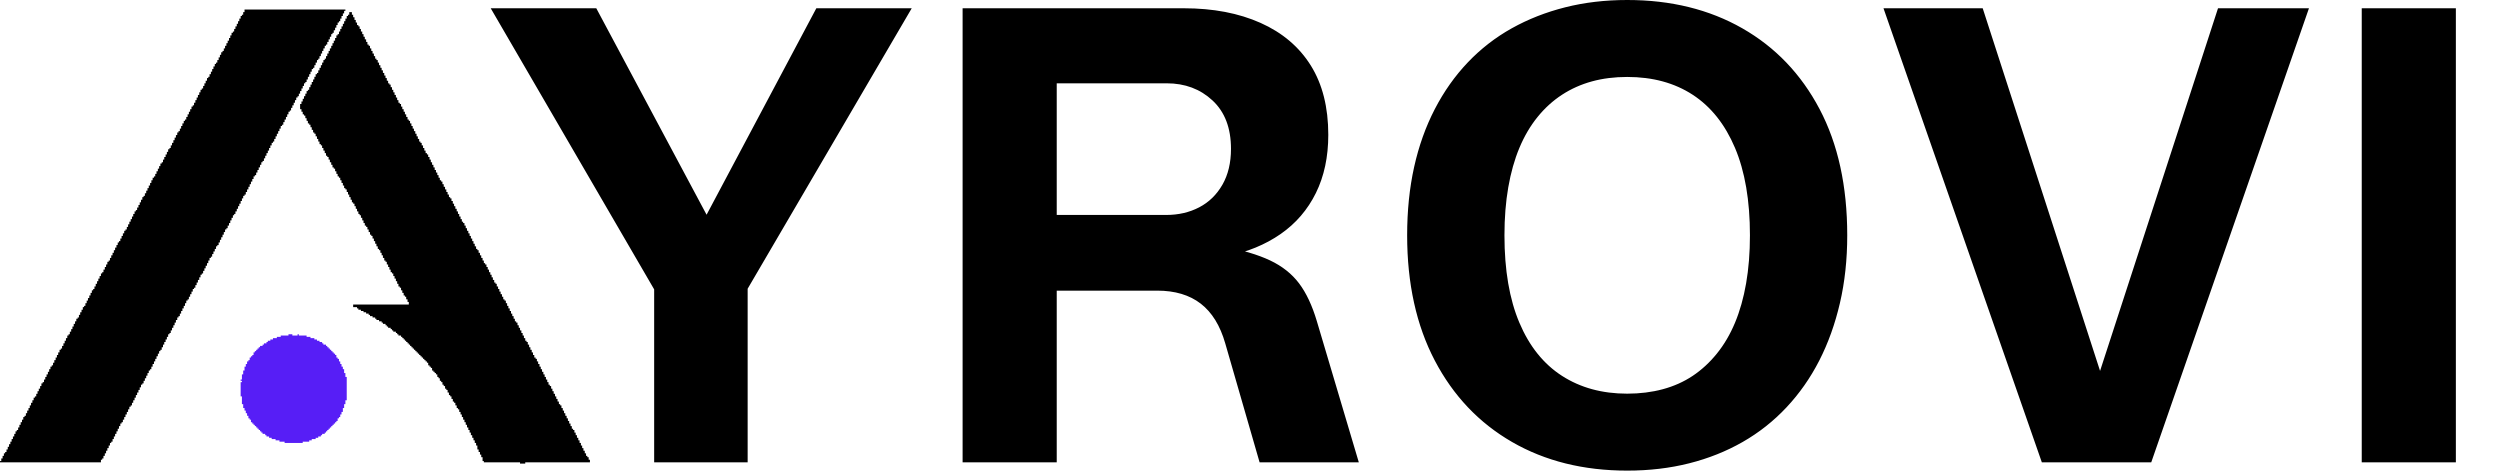
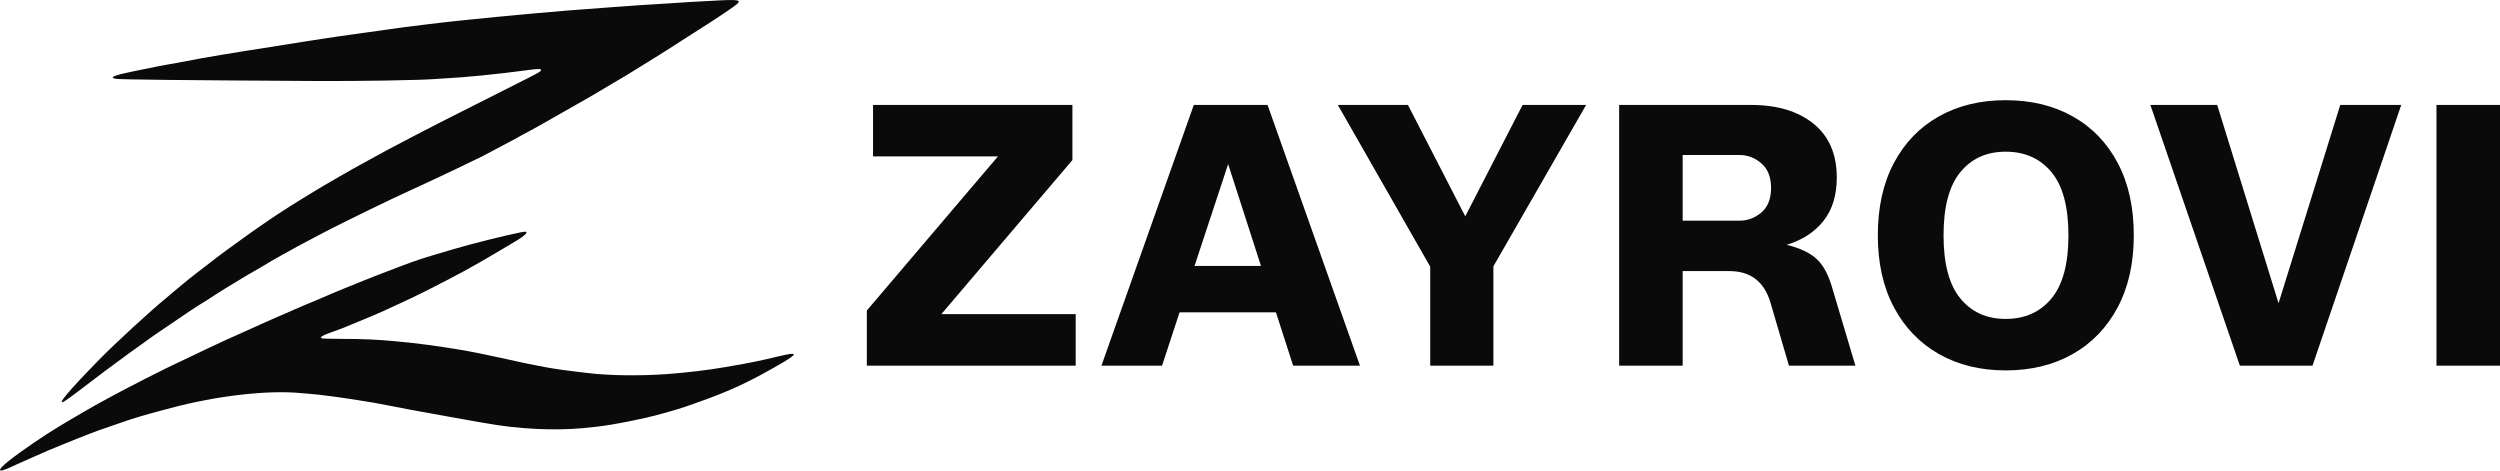
- <svg xmlns="http://www.w3.org/2000/svg" viewBox="0 -13 3931 740" role="img" aria-label="AYROVI">
-   <path fill="#000000" fill-rule="nonzero" d="M384.5 2 L543.1 2 L543.1 4.1 L541.1 4.1 L541.1 8.1 L539.1 8.1 L539.1 12.2 L537 12.2 L537 16.3 L535 16.3 L535 20.3 L533 20.3 L533 22.4 L530.9 22.4 L530.9 26.4 L528.9 26.4 L528.9 30.5 L526.9 30.5 L526.9 34.6 L524.8 34.6 L524.8 38.6 L522.8 38.6 L522.8 40.7 L520.8 40.7 L520.8 44.8 L518.7 44.8 L518.7 48.8 L516.7 48.8 L516.7 52.9 L514.6 52.9 L514.6 57 L512.6 57 L512.6 59 L510.6 59 L510.6 63.1 L508.5 63.1 L508.5 67.1 L506.5 67.1 L506.5 71.2 L504.5 71.2 L504.5 75.3 L502.4 75.3 L502.4 79.3 L500.4 79.3 L500.4 81.4 L498.4 81.4 L498.4 85.4 L496.3 85.4 L496.3 89.5 L494.3 89.5 L494.3 93.6 L492.3 93.6 L492.3 95.6 L490.2 95.6 L490.2 99.7 L488.2 99.7 L488.2 103.7 L486.2 103.7 L486.2 107.8 L484.1 107.8 L484.1 111.9 L482.1 111.9 L482.1 115.9 L480.1 115.9 L480.1 118 L478 118 L478 122.1 L476 122.1 L476 126.1 L474 126.1 L474 130.2 L471.9 130.2 L471.9 134.3 L469.9 134.3 L469.9 138.3 L467.9 138.3 L467.9 140.4 L465.8 140.4 L465.8 144.4 L463.8 144.4 L463.8 148.5 L461.8 148.5 L461.8 152.6 L459.7 152.6 L459.7 156.6 L457.7 156.6 L457.7 160.7 L455.7 160.7 L455.7 162.7 L453.6 162.7 L453.6 166.8 L451.6 166.8 L451.6 170.9 L449.6 170.9 L449.6 174.9 L447.5 174.9 L447.5 179 L445.5 179 L445.5 183.1 L443.5 183.1 L443.5 185.1 L441.4 185.1 L441.4 189.2 L439.4 189.2 L439.4 193.2 L437.4 193.2 L437.4 197.3 L435.3 197.3 L435.3 201.4 L433.3 201.4 L433.3 205.5 L431.2 205.5 L431.2 209.5 L429.2 209.5 L429.2 211.6 L427.2 211.6 L427.2 215.6 L425.1 215.6 L425.1 219.7 L423.1 219.7 L423.1 223.8 L421.1 223.8 L421.1 227.8 L419 227.8 L419 231.9 L417 231.9 L417 236 L415 236 L415 240 L412.9 240 L412.9 242.1 L410.9 242.1 L410.9 246.1 L408.9 246.1 L408.9 250.2 L406.8 250.2 L406.8 254.3 L404.8 254.3 L404.8 258.3 L402.8 258.3 L402.8 262.4 L400.7 262.4 L400.7 264.4 L398.7 264.4 L398.7 268.5 L396.7 268.5 L396.7 272.6 L394.6 272.6 L394.6 276.6 L392.6 276.6 L392.6 280.7 L390.6 280.7 L390.6 284.8 L388.5 284.8 L388.5 288.9 L386.5 288.9 L386.5 292.9 L384.5 292.9 L384.5 295 L382.4 295 L382.4 299 L380.4 299 L380.4 303.1 L378.4 303.1 L378.4 307.2 L376.3 307.2 L376.3 311.2 L374.3 311.2 L374.3 315.3 L372.3 315.3 L372.3 319.4 L370.2 319.4 L370.2 323.4 L368.2 323.4 L368.2 325.5 L366.2 325.5 L366.2 329.5 L364.1 329.5 L364.1 333.6 L362.1 333.6 L362.1 337.7 L360.1 337.7 L360.1 341.7 L358 341.7 L358 345.8 L356 345.8 L356 347.8 L353.9 347.8 L353.9 351.9 L351.9 351.9 L351.9 356 L349.9 356 L349.9 360.1 L347.8 360.1 L347.8 364.1 L345.8 364.1 L345.8 368.2 L343.8 368.2 L343.8 372.3 L341.7 372.3 L341.7 374.3 L339.7 374.3 L339.7 378.4 L337.7 378.4 L337.7 382.4 L335.6 382.4 L335.6 386.5 L333.6 386.5 L333.6 390.6 L331.6 390.6 L331.6 392.6 L329.5 392.6 L329.5 396.7 L327.5 396.7 L327.5 400.7 L325.5 400.7 L325.5 404.8 L323.4 404.8 L323.4 408.9 L321.4 408.9 L321.4 412.9 L319.4 412.9 L319.4 417 L317.3 417 L317.3 419 L315.3 419 L315.3 423.1 L313.3 423.1 L313.3 427.2 L311.2 427.2 L311.2 431.2 L309.2 431.2 L309.2 435.3 L307.2 435.3 L307.2 439.4 L305.1 439.4 L305.1 441.4 L303.1 441.4 L303.1 445.5 L301.1 445.5 L301.1 449.6 L299 449.6 L299 453.6 L297 453.6 L297 457.7 L295 457.7 L295 459.7 L292.9 459.7 L292.9 463.8 L290.9 463.8 L290.9 467.9 L288.9 467.9 L288.9 471.9 L286.8 471.9 L286.8 476 L284.8 476 L284.8 480.1 L282.8 480.1 L282.8 484.1 L280.7 484.1 L280.7 486.2 L278.7 486.2 L278.7 490.2 L276.6 490.2 L276.6 494.3 L274.6 494.3 L274.6 498.4 L272.6 498.4 L272.6 502.4 L270.5 502.4 L270.5 506.5 L268.5 506.5 L268.5 510.6 L266.5 510.6 L266.5 512.6 L264.4 512.6 L264.4 516.7 L262.4 516.7 L262.4 520.8 L260.4 520.8 L260.4 524.8 L258.3 524.8 L258.3 528.9 L256.3 528.9 L256.3 533 L254.3 533 L254.3 537 L252.2 537 L252.2 539.1 L250.2 539.1 L250.2 543.1 L248.2 543.1 L248.2 547.2 L246.1 547.2 L246.1 551.3 L244.1 551.3 L244.1 555.3 L242.1 555.3 L242.1 559.4 L240 559.4 L240 563.5 L238 563.5 L238 567.5 L236 567.5 L236 569.6 L233.9 569.6 L233.9 573.6 L231.9 573.6 L231.9 577.7 L229.9 577.7 L229.9 581.8 L227.8 581.8 L227.8 585.8 L225.8 585.8 L225.8 589.9 L223.8 589.9 L223.8 591.9 L221.7 591.9 L221.7 596 L219.7 596 L219.7 600.1 L217.7 600.1 L217.7 604.2 L215.6 604.2 L215.6 608.2 L213.6 608.2 L213.6 612.3 L211.6 612.3 L211.6 616.4 L209.5 616.4 L209.5 620.4 L207.5 620.4 L207.5 624.5 L205.5 624.5 L205.5 626.5 L203.4 626.5 L203.4 630.6 L201.4 630.6 L201.4 634.7 L199.4 634.7 L199.4 638.7 L197.3 638.7 L197.3 642.8 L195.3 642.8 L195.3 646.9 L193.2 646.9 L193.2 650.9 L191.2 650.9 L191.2 653 L189.2 653 L189.2 657 L187.1 657 L187.1 661.1 L185.1 661.1 L185.1 665.2 L183.1 665.2 L183.1 669.2 L181 669.2 L181 673.3 L179 673.3 L179 677.4 L177 677.4 L177 681.5 L174.9 681.5 L174.9 683.5 L172.9 683.5 L172.9 687.6 L170.9 687.6 L170.9 691.6 L168.8 691.6 L168.8 695.7 L166.8 695.7 L166.8 699.8 L164.8 699.8 L164.8 703.8 L162.7 703.8 L162.7 707.9 L160.7 707.9 L160.7 709.9 L158.7 709.9 L158.7 714 L0 714 L0 712 L2 712 L2 707.9 L4.1 707.9 L4.1 703.8 L6.1 703.8 L6.1 699.8 L8.1 699.8 L8.1 697.7 L10.2 697.7 L10.2 693.7 L12.2 693.7 L12.2 689.6 L14.2 689.6 L14.2 685.5 L16.3 685.5 L16.3 681.5 L18.3 681.5 L18.3 677.4 L20.3 677.4 L20.3 673.3 L22.4 673.3 L22.4 669.2 L24.4 669.2 L24.4 665.2 L26.4 665.2 L26.4 663.1 L28.5 663.1 L28.5 659.1 L30.5 659.1 L30.5 655 L32.5 655 L32.5 650.9 L34.6 650.9 L34.6 646.9 L36.6 646.9 L36.6 642.8 L38.6 642.8 L38.6 640.8 L40.7 640.8 L40.7 636.7 L42.7 636.7 L42.7 632.6 L44.8 632.6 L44.8 628.6 L46.8 628.6 L46.8 624.5 L48.8 624.5 L48.8 620.4 L50.9 620.4 L50.9 616.4 L52.9 616.4 L52.9 612.3 L54.9 612.3 L54.9 610.3 L57 610.3 L57 606.2 L59 606.2 L59 602.1 L61 602.1 L61 598.1 L63.1 598.1 L63.1 594 L65.1 594 L65.1 589.9 L67.1 589.9 L67.1 587.9 L69.2 587.9 L69.2 583.8 L71.2 583.8 L71.2 579.7 L73.2 579.7 L73.2 575.7 L75.3 575.7 L75.3 571.6 L77.3 571.6 L77.3 567.5 L79.3 567.5 L79.3 563.5 L81.4 563.5 L81.4 561.4 L83.4 561.4 L83.4 557.4 L85.4 557.4 L85.4 553.3 L87.5 553.3 L87.5 549.2 L89.5 549.2 L89.5 545.2 L91.5 545.2 L91.5 541.1 L93.6 541.1 L93.6 537 L95.6 537 L95.6 535 L97.6 535 L97.6 530.9 L99.7 530.9 L99.7 526.9 L101.7 526.9 L101.7 522.8 L103.7 522.8 L103.7 518.7 L105.8 518.7 L105.8 514.6 L107.8 514.6 L107.8 512.6 L109.8 512.6 L109.8 508.5 L111.9 508.5 L111.9 504.5 L113.9 504.5 L113.9 500.4 L115.9 500.4 L115.9 496.3 L118 496.3 L118 492.3 L120 492.3 L120 488.2 L122.1 488.2 L122.1 486.2 L124.1 486.2 L124.1 482.1 L126.1 482.1 L126.1 478 L128.2 478 L128.2 474 L130.2 474 L130.2 469.9 L132.2 469.9 L132.2 467.9 L134.3 467.9 L134.3 463.8 L136.3 463.8 L136.3 459.7 L138.3 459.7 L138.3 455.7 L140.4 455.7 L140.4 451.6 L142.4 451.6 L142.4 447.5 L144.4 447.5 L144.4 443.5 L146.5 443.5 L146.5 441.4 L148.5 441.4 L148.5 437.4 L150.5 437.4 L150.5 433.3 L152.6 433.3 L152.6 429.2 L154.6 429.2 L154.6 425.1 L156.6 425.1 L156.6 421.1 L158.7 421.1 L158.7 417 L160.7 417 L160.7 415 L162.7 415 L162.7 410.9 L164.8 410.9 L164.8 406.8 L166.8 406.8 L166.8 402.8 L168.8 402.8 L168.8 398.7 L170.9 398.7 L170.9 396.7 L172.9 396.7 L172.9 392.6 L174.9 392.6 L174.9 388.5 L177 388.5 L177 384.5 L179 384.5 L179 380.4 L181 380.4 L181 376.3 L183.1 376.3 L183.1 372.3 L185.1 372.3 L185.1 368.2 L187.1 368.2 L187.1 366.2 L189.2 366.2 L189.2 362.1 L191.2 362.1 L191.2 358 L193.2 358 L193.2 353.9 L195.3 353.9 L195.3 349.9 L197.3 349.9 L197.3 347.8 L199.4 347.8 L199.4 343.8 L201.4 343.8 L201.4 339.7 L203.4 339.7 L203.4 335.6 L205.5 335.6 L205.5 331.6 L207.5 331.6 L207.5 327.5 L209.5 327.5 L209.5 323.4 L211.6 323.4 L211.6 319.4 L213.6 319.4 L213.6 317.3 L215.6 317.3 L215.6 313.3 L217.7 313.3 L217.7 309.2 L219.7 309.2 L219.7 305.1 L221.7 305.1 L221.7 301.1 L223.8 301.1 L223.8 297 L225.8 297 L225.8 295 L227.8 295 L227.8 290.9 L229.9 290.9 L229.9 286.8 L231.9 286.8 L231.9 282.8 L233.9 282.8 L233.9 278.7 L236 278.7 L236 274.6 L238 274.6 L238 270.5 L240 270.5 L240 266.5 L242.1 266.5 L242.1 264.4 L244.1 264.4 L244.1 260.4 L246.1 260.4 L246.1 256.3 L248.2 256.3 L248.2 252.2 L250.2 252.2 L250.2 248.2 L252.2 248.2 L252.2 244.1 L254.3 244.1 L254.3 242.1 L256.3 242.1 L256.3 238 L258.3 238 L258.3 233.9 L260.4 233.9 L260.4 229.9 L262.4 229.9 L262.4 225.8 L264.4 225.8 L264.4 221.7 L266.5 221.7 L266.5 219.7 L268.5 219.7 L268.5 215.6 L270.5 215.6 L270.5 211.6 L272.6 211.6 L272.6 207.5 L274.6 207.5 L274.6 203.4 L276.6 203.4 L276.6 199.4 L278.7 199.4 L278.7 195.3 L280.7 195.3 L280.7 193.2 L282.8 193.2 L282.8 189.2 L284.8 189.2 L284.8 185.1 L286.8 185.1 L286.8 181 L288.9 181 L288.9 177 L290.9 177 L290.9 174.9 L292.9 174.9 L292.9 170.9 L295 170.9 L295 166.8 L297 166.8 L297 162.7 L299 162.7 L299 158.7 L301.1 158.7 L301.1 154.6 L303.1 154.6 L303.1 152.6 L305.1 152.6 L305.1 148.5 L307.2 148.5 L307.2 144.4 L309.2 144.4 L309.2 140.4 L311.2 140.4 L311.2 136.3 L313.3 136.3 L313.3 132.2 L315.3 132.2 L315.3 128.2 L317.3 128.2 L317.3 126.1 L319.4 126.1 L319.4 122.1 L321.4 122.1 L321.4 118 L323.4 118 L323.4 113.9 L325.5 113.9 L325.5 109.8 L327.5 109.8 L327.5 107.8 L329.5 107.8 L329.5 103.7 L331.6 103.7 L331.6 99.7 L333.6 99.7 L333.6 95.6 L335.6 95.6 L335.6 91.5 L337.7 91.5 L337.7 87.5 L339.7 87.5 L339.7 85.4 L341.7 85.4 L341.7 81.4 L343.8 81.4 L343.8 77.3 L345.8 77.3 L345.8 73.2 L347.8 73.2 L347.8 69.2 L349.9 69.2 L349.9 67.1 L351.9 67.1 L351.9 63.1 L353.9 63.1 L353.9 59 L356 59 L356 54.9 L358 54.9 L358 50.9 L360.1 50.9 L360.1 46.8 L362.1 46.8 L362.1 42.7 L364.1 42.7 L364.1 38.6 L366.2 38.6 L366.2 36.6 L368.2 36.6 L368.2 32.5 L370.2 32.5 L370.2 28.5 L372.3 28.5 L372.3 24.4 L374.3 24.4 L374.3 20.3 L376.3 20.3 L376.3 16.3 L378.4 16.3 L378.4 12.2 L380.4 12.2 L380.4 10.2 L382.4 10.2 L382.4 6.1 L384.5 6.1 Z M549.2 6.1 L553.3 6.1 L553.3 10.2 L555.3 10.2 L555.3 14.2 L557.4 14.2 L557.4 18.3 L559.4 18.3 L559.4 22.4 L561.4 22.4 L561.4 26.4 L563.5 26.4 L563.5 28.5 L565.5 28.5 L565.5 32.5 L567.5 32.5 L567.5 36.6 L569.6 36.6 L569.6 40.7 L571.6 40.7 L571.6 44.8 L573.6 44.8 L573.6 48.8 L575.7 48.8 L575.7 52.9 L577.7 52.9 L577.7 57 L579.7 57 L579.7 59 L581.8 59 L581.8 63.1 L583.8 63.1 L583.8 67.1 L585.8 67.1 L585.8 71.2 L587.9 71.2 L587.9 75.3 L589.9 75.3 L589.9 79.3 L591.9 79.3 L591.9 81.4 L594 81.4 L594 85.4 L596 85.4 L596 89.5 L598.1 89.5 L598.1 93.6 L600.1 93.6 L600.1 97.6 L602.1 97.6 L602.1 101.7 L604.2 101.7 L604.2 105.8 L606.2 105.8 L606.2 109.8 L608.2 109.8 L608.2 113.9 L610.3 113.9 L610.3 118 L612.3 118 L612.3 120 L614.3 120 L614.3 124.1 L616.4 124.1 L616.4 128.2 L618.4 128.2 L618.4 132.2 L620.4 132.2 L620.4 136.3 L622.5 136.3 L622.5 140.4 L624.5 140.4 L624.5 144.4 L626.5 144.4 L626.5 148.5 L628.6 148.5 L628.6 150.5 L630.6 150.5 L630.6 154.6 L632.6 154.6 L632.6 158.7 L634.7 158.7 L634.7 162.7 L636.7 162.7 L636.7 166.8 L638.7 166.8 L638.7 170.9 L640.8 170.9 L640.8 174.9 L642.8 174.9 L642.8 177 L644.8 177 L644.8 181 L646.9 181 L646.9 185.1 L648.9 185.1 L648.9 189.2 L650.9 189.2 L650.9 193.2 L653 193.2 L653 197.3 L655 197.3 L655 201.4 L657 201.4 L657 205.5 L659.1 205.5 L659.1 209.5 L661.1 209.5 L661.1 211.6 L663.1 211.6 L663.1 215.6 L665.2 215.6 L665.2 219.7 L667.2 219.7 L667.2 223.8 L669.2 223.8 L669.2 227.8 L671.3 227.8 L671.3 229.9 L673.3 229.9 L673.3 233.9 L675.4 233.9 L675.4 238 L677.4 238 L677.4 242.1 L679.4 242.1 L679.4 246.1 L681.5 246.1 L681.5 250.2 L683.5 250.2 L683.5 254.3 L685.5 254.3 L685.5 258.3 L687.6 258.3 L687.6 262.4 L689.6 262.4 L689.6 266.5 L691.6 266.5 L691.6 270.5 L693.7 270.5 L693.7 272.6 L695.7 272.6 L695.7 276.6 L697.7 276.6 L697.7 280.7 L699.8 280.7 L699.8 284.8 L701.8 284.8 L701.8 288.9 L703.8 288.9 L703.8 292.9 L705.9 292.9 L705.9 297 L707.9 297 L707.9 299 L709.9 299 L709.9 303.1 L712 303.1 L712 307.2 L714 307.2 L714 311.2 L716 311.2 L716 315.3 L718.1 315.3 L718.1 319.4 L720.1 319.4 L720.1 323.4 L722.1 323.4 L722.1 327.5 L724.2 327.5 L724.2 331.6 L726.2 331.6 L726.2 335.6 L728.2 335.6 L728.2 337.7 L730.3 337.7 L730.3 341.7 L732.3 341.7 L732.3 345.8 L734.3 345.8 L734.3 349.9 L736.4 349.9 L736.4 353.9 L738.4 353.9 L738.4 358 L740.4 358 L740.4 362.1 L742.5 362.1 L742.5 366.2 L744.5 366.2 L744.5 370.2 L746.5 370.2 L746.5 374.3 L748.6 374.3 L748.6 378.4 L750.6 378.4 L750.6 380.4 L752.6 380.4 L752.6 384.5 L754.7 384.5 L754.7 388.5 L756.7 388.5 L756.7 392.6 L758.8 392.6 L758.8 396.7 L760.8 396.7 L760.8 400.7 L762.8 400.7 L762.8 402.8 L764.9 402.8 L764.9 406.8 L766.9 406.8 L766.9 410.9 L768.9 410.9 L768.9 415 L771 415 L771 419 L773 419 L773 423.1 L775 423.1 L775 427.2 L777.1 427.2 L777.1 431.2 L779.1 431.2 L779.1 433.3 L781.1 433.3 L781.1 437.4 L783.2 437.4 L783.2 441.4 L785.2 441.4 L785.2 445.5 L787.2 445.5 L787.2 449.6 L789.3 449.6 L789.3 453.6 L791.3 453.6 L791.3 457.7 L793.3 457.7 L793.3 459.7 L795.4 459.7 L795.4 463.8 L797.4 463.8 L797.4 467.9 L799.4 467.9 L799.4 471.9 L801.5 471.9 L801.5 476 L803.5 476 L803.5 480.1 L805.5 480.1 L805.5 484.1 L807.6 484.1 L807.6 488.2 L809.6 488.2 L809.6 492.3 L811.6 492.3 L811.6 494.3 L813.7 494.3 L813.7 498.4 L815.7 498.4 L815.7 502.4 L817.7 502.4 L817.7 506.5 L819.8 506.5 L819.8 510.6 L821.8 510.6 L821.8 514.6 L823.8 514.6 L823.8 518.7 L825.9 518.7 L825.9 522.8 L827.9 522.8 L827.9 524.8 L829.9 524.8 L829.9 528.9 L832 528.9 L832 533 L834 533 L834 537 L836.1 537 L836.1 541.1 L838.1 541.1 L838.1 545.2 L840.1 545.2 L840.1 549.2 L842.2 549.2 L842.2 551.3 L844.2 551.3 L844.2 555.3 L846.2 555.3 L846.2 559.4 L848.3 559.4 L848.3 563.5 L850.3 563.5 L850.3 567.5 L852.3 567.5 L852.3 571.6 L854.4 571.6 L854.4 575.7 L856.4 575.7 L856.4 579.7 L858.4 579.7 L858.4 583.8 L860.5 583.8 L860.5 587.9 L862.5 587.9 L862.5 591.9 L864.5 591.9 L864.5 594 L866.6 594 L866.6 598.1 L868.6 598.1 L868.6 602.1 L870.6 602.1 L870.6 606.2 L872.7 606.2 L872.7 610.3 L874.7 610.3 L874.7 614.3 L876.7 614.3 L876.7 618.4 L878.8 618.4 L878.8 622.5 L880.8 622.5 L880.8 624.5 L882.8 624.5 L882.8 628.6 L884.9 628.6 L884.9 632.6 L886.9 632.6 L886.9 636.7 L888.9 636.7 L888.9 640.8 L891 640.8 L891 644.8 L893 644.8 L893 648.9 L895 648.9 L895 653 L897.1 653 L897.1 657 L899.1 657 L899.1 661.1 L901.1 661.1 L901.1 663.1 L903.2 663.1 L903.2 667.2 L905.2 667.2 L905.2 671.3 L907.2 671.3 L907.2 675.4 L909.3 675.4 L909.3 679.4 L911.3 679.4 L911.3 683.5 L913.4 683.5 L913.4 687.6 L915.4 687.6 L915.4 691.6 L917.4 691.6 L917.4 695.7 L919.5 695.7 L919.5 699.8 L921.5 699.8 L921.5 703.8 L923.5 703.8 L923.5 705.9 L925.6 705.9 L925.6 709.9 L927.6 709.9 L927.6 714 L825.9 714 L825.9 716 L817.7 716 L817.7 714 L760.8 714 L760.8 712 L758.8 712 L758.8 705.9 L756.7 705.9 L756.7 701.8 L754.7 701.8 L754.7 697.7 L752.6 697.7 L752.6 693.7 L750.6 693.7 L750.6 687.6 L748.6 687.6 L748.6 683.5 L746.5 683.5 L746.5 679.4 L744.5 679.4 L744.5 675.4 L742.5 675.4 L742.5 671.3 L740.4 671.3 L740.4 667.2 L738.4 667.2 L738.4 663.1 L736.4 663.1 L736.4 659.1 L734.3 659.1 L734.3 655 L732.3 655 L732.3 650.9 L730.3 650.9 L730.3 646.9 L728.2 646.9 L728.2 642.8 L726.2 642.8 L726.2 638.7 L724.2 638.7 L724.2 634.7 L722.1 634.7 L722.1 630.6 L720.1 630.6 L720.1 628.6 L718.1 628.6 L718.1 624.5 L716 624.5 L716 620.4 L714 620.4 L714 618.4 L712 618.4 L712 614.3 L709.9 614.3 L709.9 610.3 L707.9 610.3 L707.9 608.2 L705.9 608.2 L705.9 604.2 L703.8 604.2 L703.8 600.1 L701.8 600.1 L701.8 598.1 L699.8 598.1 L699.8 594 L697.7 594 L697.7 591.9 L695.7 591.9 L695.7 587.9 L693.7 587.9 L693.7 585.8 L691.6 585.8 L691.6 581.8 L689.6 581.8 L689.6 579.7 L687.6 579.7 L687.6 575.7 L685.5 575.7 L685.5 573.6 L683.5 573.6 L683.5 571.6 L681.5 571.6 L681.5 569.6 L679.4 569.6 L679.4 565.5 L677.4 565.5 L677.4 563.5 L675.4 563.5 L675.4 561.4 L673.3 561.4 L673.3 557.4 L671.3 557.4 L671.3 555.3 L669.2 555.3 L669.2 553.3 L667.2 553.3 L667.2 551.3 L665.2 551.3 L665.2 549.2 L663.1 549.2 L663.1 547.2 L661.1 547.2 L661.1 545.2 L659.1 545.2 L659.1 543.1 L657 543.1 L657 541.1 L655 541.1 L655 539.1 L653 539.1 L653 537 L650.9 537 L650.9 535 L648.9 535 L648.9 533 L646.9 533 L646.9 530.9 L644.8 530.9 L644.8 528.9 L642.8 528.9 L642.8 526.9 L640.8 526.9 L640.8 524.8 L638.7 524.8 L638.7 522.8 L636.7 522.8 L636.7 520.8 L634.7 520.8 L634.7 518.7 L632.6 518.7 L632.6 516.7 L630.6 516.7 L630.6 514.6 L626.5 514.6 L626.5 512.6 L624.5 512.6 L624.5 510.6 L622.5 510.6 L622.5 508.5 L618.4 508.5 L618.4 506.5 L616.4 506.5 L616.4 504.5 L614.3 504.5 L614.3 502.4 L610.3 502.4 L610.3 500.4 L608.2 500.4 L608.2 498.4 L606.2 498.4 L606.2 496.3 L602.1 496.3 L602.1 494.3 L600.1 494.3 L600.1 492.3 L596 492.3 L596 490.2 L591.9 490.2 L591.9 488.2 L589.9 488.2 L589.9 486.2 L585.8 486.2 L585.8 484.1 L581.8 484.1 L581.8 482.1 L579.7 482.1 L579.7 480.1 L575.7 480.1 L575.7 478 L571.6 478 L571.6 476 L567.5 476 L567.5 474 L563.5 474 L563.5 471.9 L561.4 471.9 L561.4 469.9 L555.3 469.9 L555.3 465.8 L642.8 465.8 L642.8 461.8 L640.8 461.8 L640.8 457.7 L638.7 457.7 L638.7 453.6 L636.7 453.6 L636.7 451.6 L634.7 451.6 L634.7 447.5 L632.6 447.5 L632.6 443.5 L630.6 443.5 L630.6 439.4 L628.6 439.4 L628.6 437.4 L626.5 437.4 L626.5 433.3 L624.5 433.3 L624.5 429.2 L622.5 429.2 L622.5 425.1 L620.4 425.1 L620.4 421.1 L618.4 421.1 L618.4 417 L616.4 417 L616.4 415 L614.3 415 L614.3 410.9 L612.3 410.9 L612.3 406.8 L610.3 406.8 L610.3 402.8 L608.2 402.8 L608.2 398.7 L606.2 398.7 L606.2 396.7 L604.2 396.7 L604.2 392.6 L602.1 392.6 L602.1 388.5 L600.1 388.5 L600.1 384.5 L598.1 384.5 L598.1 380.4 L596 380.4 L596 378.4 L594 378.4 L594 374.3 L591.9 374.3 L591.9 370.2 L589.9 370.2 L589.9 366.2 L587.9 366.2 L587.9 362.1 L585.8 362.1 L585.8 358 L583.8 358 L583.8 356 L581.8 356 L581.8 351.9 L579.7 351.9 L579.7 347.8 L577.7 347.8 L577.7 343.8 L575.7 343.8 L575.7 341.7 L573.6 341.7 L573.6 337.7 L571.6 337.7 L571.6 333.6 L569.6 333.6 L569.6 329.5 L567.5 329.5 L567.5 325.5 L565.5 325.5 L565.5 323.4 L563.5 323.4 L563.5 319.4 L561.4 319.4 L561.4 315.3 L559.4 315.3 L559.4 311.2 L557.4 311.2 L557.4 307.2 L555.3 307.2 L555.3 305.1 L553.3 305.1 L553.3 301.1 L551.3 301.1 L551.3 297 L549.2 297 L549.2 292.9 L547.2 292.9 L547.2 288.9 L545.2 288.9 L545.2 284.8 L543.1 284.8 L543.1 282.8 L541.1 282.8 L541.1 278.7 L539.1 278.7 L539.1 274.6 L537 274.6 L537 270.5 L535 270.5 L535 266.5 L533 266.5 L533 264.4 L530.9 264.4 L530.9 260.4 L528.9 260.4 L528.9 256.3 L526.9 256.3 L526.9 252.2 L524.8 252.2 L524.8 250.2 L522.8 250.2 L522.8 246.1 L520.8 246.1 L520.8 242.1 L518.7 242.1 L518.7 238 L516.7 238 L516.7 233.9 L514.6 233.9 L514.6 231.9 L512.6 231.9 L512.6 227.8 L510.6 227.8 L510.6 223.8 L508.5 223.8 L508.5 219.7 L506.5 219.7 L506.5 215.6 L504.5 215.6 L504.5 213.6 L502.4 213.6 L502.4 209.5 L500.4 209.5 L500.4 205.5 L498.4 205.5 L498.4 201.4 L496.3 201.4 L496.3 197.3 L494.3 197.3 L494.3 195.3 L492.3 195.3 L492.3 191.2 L490.2 191.2 L490.2 187.1 L488.2 187.1 L488.2 183.1 L486.2 183.1 L486.2 181 L484.1 181 L484.1 177 L482.1 177 L482.1 172.9 L480.1 172.9 L480.1 168.8 L478 168.8 L478 166.8 L476 166.8 L476 162.7 L474 162.7 L474 158.7 L471.9 158.7 L471.9 150.5 L474 150.5 L474 146.5 L476 146.5 L476 142.4 L478 142.4 L478 138.3 L480.1 138.3 L480.1 134.3 L482.1 134.3 L482.1 130.2 L484.1 130.2 L484.1 128.2 L486.2 128.2 L486.2 124.1 L488.2 124.1 L488.2 120 L490.2 120 L490.2 115.9 L492.3 115.9 L492.3 111.9 L494.3 111.9 L494.3 107.8 L496.3 107.8 L496.3 103.7 L498.4 103.7 L498.4 101.7 L500.4 101.7 L500.4 97.6 L502.4 97.6 L502.4 93.6 L504.5 93.6 L504.5 89.5 L506.5 89.5 L506.5 85.4 L508.5 85.4 L508.5 81.4 L510.6 81.4 L510.6 79.3 L512.6 79.3 L512.6 75.3 L514.6 75.3 L514.6 71.2 L516.7 71.2 L516.7 67.1 L518.7 67.1 L518.7 63.1 L520.8 63.1 L520.8 59 L522.8 59 L522.8 54.9 L524.8 54.9 L524.8 50.9 L526.9 50.9 L526.9 46.8 L528.9 46.8 L528.9 42.7 L530.9 42.7 L530.9 40.7 L533 40.7 L533 36.6 L535 36.6 L535 32.5 L537 32.5 L537 28.5 L539.1 28.5 L539.1 24.4 L541.1 24.4 L541.1 20.3 L543.1 20.3 L543.1 16.3 L545.2 16.3 L545.2 12.2 L547.2 12.2 L547.2 10.2 L549.2 10.2 Z M1028.6 714V442L771.6 0H937.6L1140.6 380H1081.6L1283.6 0H1433.6L1175.6 441V714Z M1513.6 714V0H1861.6Q1930.6 0 1982.1 23Q2033.6 46 2061.1 90Q2088.6 134 2088.6 199Q2088.6 251 2069.1 290.5Q2049.6 330 2013.6 355Q1977.6 380 1928.6 390L1921.6 374Q1968.6 383 1997.1 396.5Q2025.6 410 2042.6 432.5Q2059.6 455 2070.6 492L2136.6 714H1980.6L1926.6 527Q1914.6 485 1888.1 464.5Q1861.6 444 1819.6 444H1661.6V714ZM1661.6 325H1833.6Q1862.6 325 1885.6 313Q1908.6 301 1922.1 277.5Q1935.6 254 1935.6 221Q1935.6 172 1906.6 145Q1877.6 118 1834.6 118H1661.6Z M2558.6 727Q2455.6 727 2377.6 682Q2299.6 637 2256.1 554Q2212.6 471 2212.6 357Q2212.6 299 2223.6 249.5Q2234.6 200 2256.1 158.5Q2277.6 117 2308.1 85Q2338.6 53 2377.1 31.5Q2415.6 10 2461.1 -1.5Q2506.6 -13 2558.6 -13Q2661.6 -13 2739.6 31.5Q2817.6 76 2861.1 158.5Q2904.6 241 2904.6 357Q2904.6 414 2893.1 463.5Q2881.6 513 2860.6 554Q2839.6 595 2809.1 627.5Q2778.6 660 2740.1 682Q2701.6 704 2656.1 715.5Q2610.6 727 2558.6 727ZM2558.6 606Q2588.6 606 2614.6 599Q2640.6 592 2661.6 578Q2682.6 564 2699.6 543Q2716.6 522 2728.1 494.5Q2739.6 467 2745.6 432.5Q2751.6 398 2751.6 357Q2751.6 275 2728.1 219.5Q2704.6 164 2661.6 136Q2618.6 108 2558.6 108Q2528.6 108 2503.1 115Q2477.6 122 2456.1 136Q2434.6 150 2417.6 171Q2400.6 192 2389.1 219.5Q2377.6 247 2371.6 281.5Q2365.6 316 2365.6 357Q2365.6 439 2389.1 494.5Q2412.6 550 2456.1 578Q2499.6 606 2558.6 606Z M3210.6 714 2961.6 0H3117.6L3317.6 618H3286.6L3487.6 0H3630.6L3382.6 714Z M3713.6 714V0H3861.6V714Z" />
-   <path fill="#571EF6" fill-rule="nonzero" d="M453.6 512.6 L459.7 512.6 L459.7 514.6 L467.9 514.6 L467.9 512.6 L469.9 512.6 L469.9 514.6 L482.1 514.6 L482.1 516.7 L488.2 516.7 L488.2 518.7 L494.3 518.7 L494.3 520.8 L498.4 520.8 L498.4 522.8 L502.4 522.8 L502.4 524.8 L506.5 524.8 L506.5 526.9 L508.5 526.9 L508.5 528.9 L512.6 528.9 L512.6 530.9 L514.6 530.9 L514.6 533 L516.7 533 L516.7 535 L518.7 535 L518.7 537 L520.8 537 L520.8 539.1 L522.8 539.1 L522.8 541.1 L524.8 541.1 L524.8 543.1 L526.9 543.1 L526.9 545.2 L528.9 545.2 L528.9 549.2 L530.9 549.2 L530.9 551.3 L533 551.3 L533 555.3 L535 555.3 L535 559.4 L537 559.4 L537 563.5 L539.1 563.5 L539.1 567.5 L541.1 567.5 L541.1 573.6 L543.1 573.6 L543.1 579.7 L545.2 579.7 L545.2 616.4 L543.1 616.4 L543.1 622.5 L541.1 622.5 L541.1 628.6 L539.1 628.6 L539.1 634.7 L537 634.7 L537 638.7 L535 638.7 L535 642.8 L533 642.8 L533 644.8 L530.9 644.8 L530.9 648.9 L528.9 648.9 L528.9 650.9 L526.9 650.9 L526.9 653 L524.8 653 L524.8 655 L522.8 655 L522.8 657 L520.8 657 L520.8 659.1 L518.7 659.1 L518.7 661.1 L516.7 661.1 L516.7 663.1 L514.6 663.1 L514.6 665.2 L512.6 665.2 L512.6 667.2 L510.6 667.2 L510.6 669.2 L506.5 669.2 L506.5 671.3 L504.5 671.3 L504.5 673.3 L500.4 673.3 L500.4 675.4 L496.3 675.4 L496.3 677.4 L490.2 677.4 L490.2 679.4 L486.2 679.4 L486.2 681.5 L476 681.5 L476 683.5 L447.5 683.5 L447.5 681.5 L439.4 681.5 L439.4 679.4 L433.3 679.4 L433.3 677.4 L427.2 677.4 L427.2 675.4 L423.1 675.4 L423.1 673.3 L419 673.3 L419 671.3 L417 671.3 L417 669.2 L412.9 669.2 L412.9 667.2 L410.9 667.2 L410.9 665.2 L408.9 665.2 L408.9 663.1 L406.8 663.1 L406.8 661.1 L404.8 661.1 L404.8 659.1 L402.8 659.1 L402.8 657 L400.7 657 L400.7 655 L398.7 655 L398.7 653 L396.7 653 L396.7 650.9 L394.6 650.9 L394.6 646.9 L392.6 646.9 L392.6 644.8 L390.6 644.8 L390.6 640.8 L388.5 640.8 L388.5 636.7 L386.5 636.7 L386.5 632.6 L384.5 632.6 L384.5 628.6 L382.4 628.6 L382.4 622.5 L380.4 622.5 L380.4 610.3 L378.4 610.3 L378.4 587.9 L380.4 587.9 L380.4 585.8 L378.4 585.8 L378.4 583.8 L380.4 583.8 L380.4 575.7 L382.4 575.7 L382.4 569.6 L384.5 569.6 L384.5 563.5 L386.5 563.5 L386.5 559.4 L388.5 559.4 L388.5 555.3 L390.6 555.3 L390.6 553.3 L392.6 553.3 L392.6 549.2 L394.6 549.2 L394.6 547.2 L396.7 547.2 L396.7 545.2 L398.7 545.2 L398.7 541.1 L400.7 541.1 L400.7 539.1 L402.8 539.1 L402.8 537 L404.8 537 L404.8 535 L406.8 535 L406.8 533 L408.9 533 L408.9 530.9 L412.9 530.9 L412.9 528.9 L415 528.9 L415 526.9 L419 526.9 L419 524.8 L421.1 524.8 L421.1 522.8 L425.1 522.8 L425.1 520.8 L429.2 520.8 L429.2 518.7 L435.3 518.7 L435.3 516.7 L441.4 516.7 L441.4 514.6 L453.6 514.6 Z" />
+ <svg xmlns="http://www.w3.org/2000/svg" viewBox="0 -402.5 9588.9 1805.0" role="img" aria-label="ZAYROVI">
+   <path fill="#0A0A0A" d="M 1537.9 0.4 C 1531.9 0.6 1484.5 3.1 1466.9 4.2 C 1436.3 6 1417 7.3 1415.9 7.5 C 1415.3 7.6 1402.9 8.4 1388.5 9.2 C 1374.1 10.1 1359.3 11 1355.7 11.3 C 1352.1 11.6 1340.8 12.4 1330.6 13.1 C 1320.5 13.8 1311 14.4 1309.5 14.6 C 1308 14.8 1295.3 15.7 1281.2 16.7 C 1228.9 20.4 1181.5 24.2 1133.9 28.6 C 1119.8 30 1102.2 31.6 1094.9 32.2 C 1087.5 32.9 1079.1 33.7 1076.1 34 C 1073.1 34.3 1064.9 35.1 1057.8 35.7 C 1031.6 38.2 1008 40.6 1006.6 40.8 C 1005.7 41 996.3 41.9 985.7 42.9 C 975 43.9 956.2 46 943.9 47.4 C 931.6 48.9 913.5 51.1 903.7 52.2 C 893.9 53.4 881 55 875.1 55.8 C 869.2 56.6 858.8 57.9 852.1 58.7 C 845.4 59.5 834.8 61 828.6 62 C 822.3 62.9 810.9 64.6 803.2 65.6 C 795.5 66.6 785.7 67.9 781.5 68.6 C 777.2 69.2 766.6 70.7 757.9 71.9 C 734.7 75 698.6 80.3 684.3 82.6 C 677.4 83.7 665 85.6 656.8 86.8 C 648.6 87.9 625 91.7 604.4 95.1 C 583.7 98.5 560.3 102.3 552.5 103.4 C 533.2 106.2 514.8 109.2 470.2 116.6 C 428.9 123.6 424.9 124.3 374.5 133.9 C 370.4 134.7 362.2 136.1 356.3 137.1 C 340.2 139.8 269.1 154.3 257 157.4 C 237.7 162.3 234.4 165.8 247.5 167.6 C 258.3 169.1 388.5 170.5 667.9 172.1 C 761 172.7 895.6 170.4 924.9 167.9 C 926.7 167.7 933.5 167.3 940.1 166.9 C 990.5 164.3 1052.9 158.1 1122.9 148.8 C 1143.9 146 1149.7 146 1149.7 148.8 C 1149.7 151.8 1145.2 154.4 1105.2 174.4 C 1015.3 219.6 943.5 255.8 936.8 259.4 C 932.7 261.6 916.9 269.8 901.6 277.6 C 886.4 285.4 873.6 292 873.3 292.2 C 873 292.5 866.2 296 858.4 300.1 C 832.1 313.8 812.5 324.2 809.8 325.9 C 807.1 327.6 795.7 333.8 767.4 349.1 C 759.3 353.5 751 358.1 748.9 359.4 C 746.8 360.7 735.2 367.3 723 374.2 C 710.9 381 695.2 390.1 688.1 394.4 C 681.1 398.8 669 406 661.3 410.5 C 653.6 415.1 643 421.5 637.8 424.9 C 632.5 428.2 623.6 433.8 618 437.3 C 571 466.5 489.6 524.1 437.1 565.3 C 429.7 571.1 420.3 578.3 416.2 581.4 C 412.1 584.5 405.1 590 400.7 593.6 C 396.3 597.2 388 604.1 382.2 608.8 C 376.5 613.5 369 619.8 365.5 622.8 C 362.1 625.8 357 630.1 354.2 632.4 C 322.9 657.7 244.8 729.4 211.2 763.8 C 145.5 830.9 118.6 863 136.6 852.9 C 140.5 850.6 155.1 840.1 166.7 831.2 C 172.2 826.9 184.7 817.5 194.3 810.2 C 203.9 802.9 217.5 792.6 224.5 787.3 C 231.5 782 242.7 773.8 249.4 769 C 256 764.2 265.4 757.3 270.1 753.7 C 274.9 750.1 282.9 744.3 288 740.8 C 293.1 737.3 301.3 731.4 306.2 727.8 C 320.3 717.3 342.7 701.9 387.8 671.6 C 394.3 667.3 402.9 661.4 406.9 658.7 C 410.9 655.9 417.2 651.8 421 649.5 C 432 642.9 450.5 631.1 458.3 625.8 C 462.2 623.1 471.9 617 479.7 612.3 C 487.6 607.6 502.2 598.7 512.1 592.7 C 522 586.6 534.3 579.4 539.4 576.6 C 544.6 573.8 552.4 569.3 556.9 566.5 C 567.4 559.9 585.5 549.3 595.7 543.8 C 600.1 541.4 606.4 538 609.7 536.1 C 620.1 530.1 647.7 515.1 653.5 512.3 C 656.7 510.8 668.7 504.4 680.4 498.1 C 692 491.8 718.3 478.4 738.8 468.4 C 759.3 458.3 780.1 448.1 785 445.7 C 804.2 436.3 824.3 426.6 835.1 421.6 C 841.4 418.7 851.4 414 857.5 411.2 C 863.6 408.3 873.9 403.5 880.4 400.6 C 887 397.6 898.4 392.3 905.8 388.8 C 913.2 385.3 927.3 378.7 937.1 374.2 C 946.9 369.7 962 362.6 970.5 358.4 C 979 354.2 991.4 348.2 997.9 345.1 C 1024.9 332.3 1029.8 329.8 1034.9 326.8 C 1037.8 325.1 1050.7 318.3 1063.4 311.7 C 1076.1 305.2 1090.1 297.8 1094.4 295.3 C 1105.8 288.8 1109.6 286.7 1125.2 278.5 C 1132.9 274.4 1145.5 267.4 1153.2 263 C 1168.5 254.1 1178.1 248.6 1198.3 237.3 C 1205.5 233.3 1218 226.2 1226 221.5 C 1234 216.9 1244.8 210.7 1250 207.9 C 1255.2 205 1265 199.2 1271.9 195 C 1278.7 190.8 1292.1 182.8 1301.5 177.4 C 1323.3 164.8 1332.6 159.2 1343.8 152.1 C 1348.7 149 1357.7 143.5 1363.7 139.8 C 1369.8 136.2 1383.2 127.8 1393.6 121.3 C 1403.9 114.7 1416.6 106.7 1421.9 103.5 C 1427.1 100.2 1438.3 93.1 1446.6 87.6 C 1455 82.2 1464.8 75.9 1468.4 73.6 C 1472 71.4 1479.4 66.7 1484.8 63.2 C 1490.2 59.7 1502.5 51.8 1512.1 45.7 C 1521.6 39.5 1531.7 32.9 1534.4 31 C 1537.1 29.1 1544 24.3 1549.8 20.5 C 1578.7 0.9 1577.6 -0.9 1537.9 0.4 M 1108.8 493.2 C 1074.4 500 1003.2 517.8 964.5 529.2 C 956.3 531.7 939.1 536.7 926.4 540.5 C 899.2 548.5 879.8 555 856.6 563.8 C 847.4 567.3 832.5 572.9 823.4 576.4 C 795.9 586.7 711.9 620.6 699.2 626.4 C 693.3 629.1 664.3 641.4 649.1 647.6 C 642.8 650.1 632.2 654.7 625.5 657.7 C 618.8 660.8 609.9 664.6 605.8 666.4 C 592 672.2 566.5 683.4 553.5 689.4 C 541.3 695.1 534.7 698 500.6 713.2 C 493.1 716.5 483.8 720.7 480 722.4 C 448.6 736.9 443.8 739.2 407.9 756.4 C 387.6 766.1 365.3 776.8 353.6 782.3 C 340.1 788.8 277.2 820.7 266.2 826.8 C 261.3 829.5 248.5 836.3 237.7 841.9 C 226.9 847.6 211 856.3 202.2 861.3 C 193.5 866.3 180.7 873.7 173.8 877.6 C 166.9 881.5 157.4 887.1 152.7 890 C 147.9 892.9 135.8 900.1 125.8 906 C 94.6 924.6 44.4 958.9 19.1 979 C -8 1000.5 -5.9 1006.4 23.8 992.1 C 28.6 989.8 39.5 984.9 48 981.2 C 56.5 977.5 67.7 972.6 72.7 970.3 C 96.1 959.8 108.6 954.5 129.1 946.2 C 185.5 923.3 205 915.8 230.2 907.4 C 235.6 905.6 248.1 901.2 258.1 897.8 C 282.9 889.1 308.3 881.5 341.7 872.7 C 348.7 870.8 358.4 868.3 363.1 867 C 458.9 841.3 567.1 828.7 636.6 835.1 C 641.8 835.6 651.6 836.4 658.3 836.9 C 680.9 838.7 721.1 844 763 850.7 C 794.9 855.7 795.1 855.8 829.8 862.5 C 858.7 868.2 883.4 872.8 896.2 875 C 906.4 876.7 926.2 880.3 945.7 884 C 953.4 885.5 967 887.9 975.8 889.4 C 984.7 890.9 993.1 892.4 994.4 892.7 C 995.8 893 1002.6 894.2 1009.6 895.4 C 1016.6 896.5 1028.1 898.5 1035.2 899.8 C 1100.6 911.6 1176.3 915.4 1237.6 909.9 C 1281.7 906 1314.7 900.6 1370.9 888.1 C 1395.4 882.7 1439.4 870.3 1458.9 863.4 C 1466.4 860.8 1477 857 1482.4 855.1 C 1551.4 830.8 1594.4 810.7 1662.5 770.9 C 1696.5 751 1695.1 747.4 1656.7 756.7 C 1619.8 765.6 1590.9 771.6 1558.7 777 C 1550.7 778.3 1540.5 780.1 1536.1 780.9 C 1507.2 786.1 1455.4 792.2 1417.7 794.9 C 1358.3 799 1295.1 798.2 1250.1 792.8 C 1246.2 792.3 1237 791.2 1229.6 790.4 C 1177.1 784.4 1142.9 778.2 1063.5 760.3 C 1033.7 753.6 998.2 746.5 973.5 742.5 C 926 734.6 882.1 728.9 839.9 725.1 C 797 721.3 774.9 720.3 724.8 720.1 C 698.9 719.9 685.5 719.6 684.4 719.2 C 678.3 716.8 685.5 712.4 707.5 704.8 C 720.6 700.3 732.6 695.7 744.2 690.6 C 748 689 756.5 685.5 763.1 682.8 C 781.5 675.5 804.3 665.8 814.8 660.9 C 820.1 658.4 830.4 653.6 837.8 650.3 C 868.1 636.5 884.8 628.5 907.4 617.1 C 971 584.9 1003.3 567.4 1054 537.3 C 1069.1 528.3 1084.5 519.2 1088.3 517 C 1119.2 499.2 1127.5 489.5 1108.8 493.2" transform="translate(0 -402.5) scale(1.805)" />
+   <path fill="#0A0A0A" d="M852.9 1000L51.8 1000L51.8 788.5L554.6 197.5L75.6 197.5L75.6 0.0L840.3 0.0L840.3 211.5L337.5 802.5L852.9 802.5L852.9 1000ZM1184.1 1000L951.6 1000L1305.9 0.0L1588.8 0.0L1943.2 1000L1686.9 1000L1621.0 795.5L1251.3 795.5L1184.1 1000ZM1437.6 226.9L1308.7 617.6L1563.6 617.6L1437.6 226.9ZM2455.0 1000L2212.7 1000L2212.7 620.4L1858.3 0.0L2127.2 0.0L2347.1 427.2L2567.0 0.0L2810.7 0.0L2455.0 619.0L2455.0 1000ZM3181.0 1000L2937.3 1000L2937.3 0.0L3442.9 0.0Q3594.2 0.0 3683.1 72.1Q3772.1 144.3 3772.1 278.7L3772.1 278.7Q3772.1 379.6 3721.7 444.0Q3671.2 508.4 3580.2 536.4L3580.2 536.4Q3657.2 556.0 3694.3 590.3Q3731.5 624.6 3752.5 694.7L3752.5 694.7L3843.5 1000L3588.6 1000L3517.2 756.3Q3480.8 637.3 3360.3 637.3L3360.3 637.3L3181.0 637.3L3181.0 1000ZM3181.0 191.9L3181.0 444.0L3398.1 444.0Q3445.7 444.0 3482.9 412.5Q3520.0 381.0 3520.0 317.9L3520.0 317.9Q3520.0 256.3 3482.9 224.1Q3445.7 191.9 3398.1 191.9L3398.1 191.9L3181.0 191.9ZM4419.7 1018.2L4419.7 1018.2Q4274.1 1018.2 4163.4 955.2Q4052.8 892.2 3991.1 775.9Q3929.5 659.7 3929.5 500.0L3929.5 500.0Q3929.5 338.9 3991.1 222.7Q4052.8 106.4 4163.4 44.1Q4274.1-18.2 4419.7-18.2L4419.7-18.2Q4566.8-18.2 4677.4 44.1Q4788.1 106.4 4849.7 222.7Q4911.3 338.9 4911.3 500.0L4911.3 500.0Q4911.3 659.7 4849.7 775.9Q4788.1 892.2 4677.4 955.2Q4566.8 1018.2 4419.7 1018.2ZM4419.7 820.7L4419.7 820.7Q4530.4 820.7 4595.5 742.3Q4660.6 663.9 4660.6 500.0L4660.6 500.0Q4660.6 336.1 4595.5 257.7Q4530.4 179.3 4419.7 179.3L4419.7 179.3Q4310.5 179.3 4246.1 257.7Q4181.6 336.1 4181.6 500.0L4181.6 500.0Q4181.6 663.9 4246.1 742.3Q4310.5 820.7 4419.7 820.7ZM5596.8 1000L5318.1 1000L4974.9 0.0L5231.2 0.0L5466.5 760.5L5703.2 0.0L5937.1 0.0L5596.8 1000ZM6315.9 1000L6072.2 1000L6072.2 0.0L6315.9 0.0L6315.9 1000Z" transform="translate(3273.0 0)" />
</svg>
